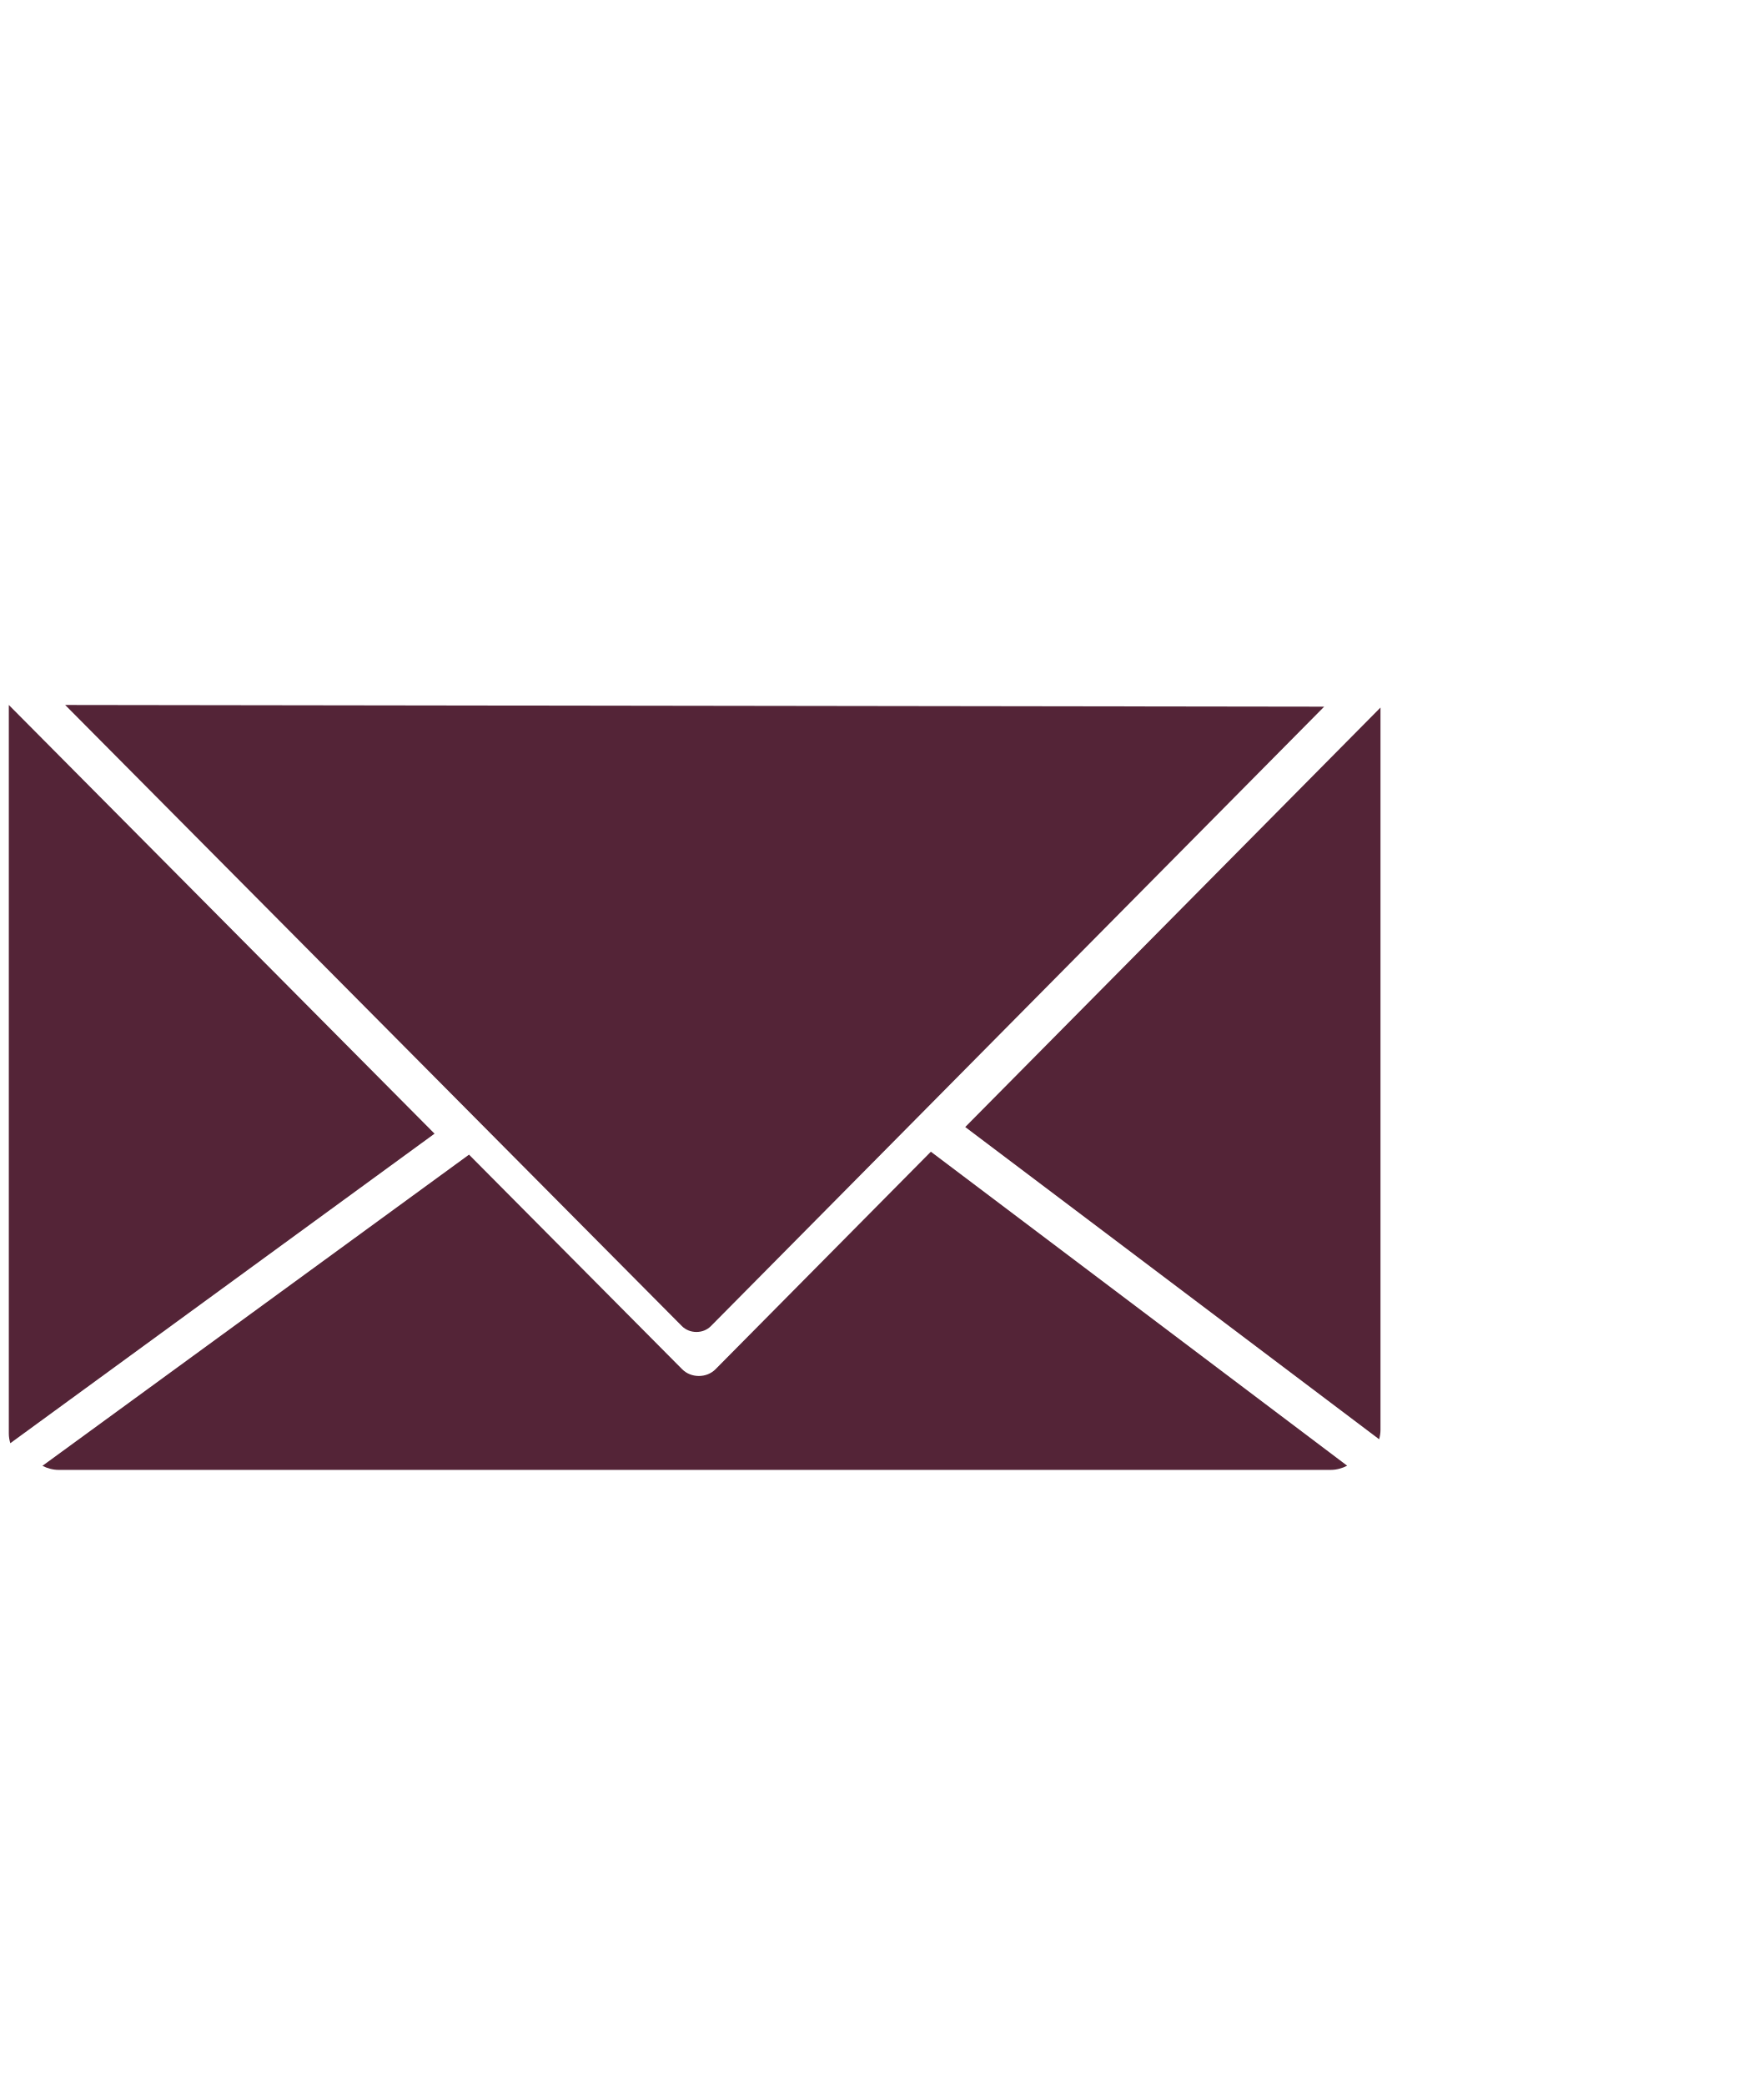
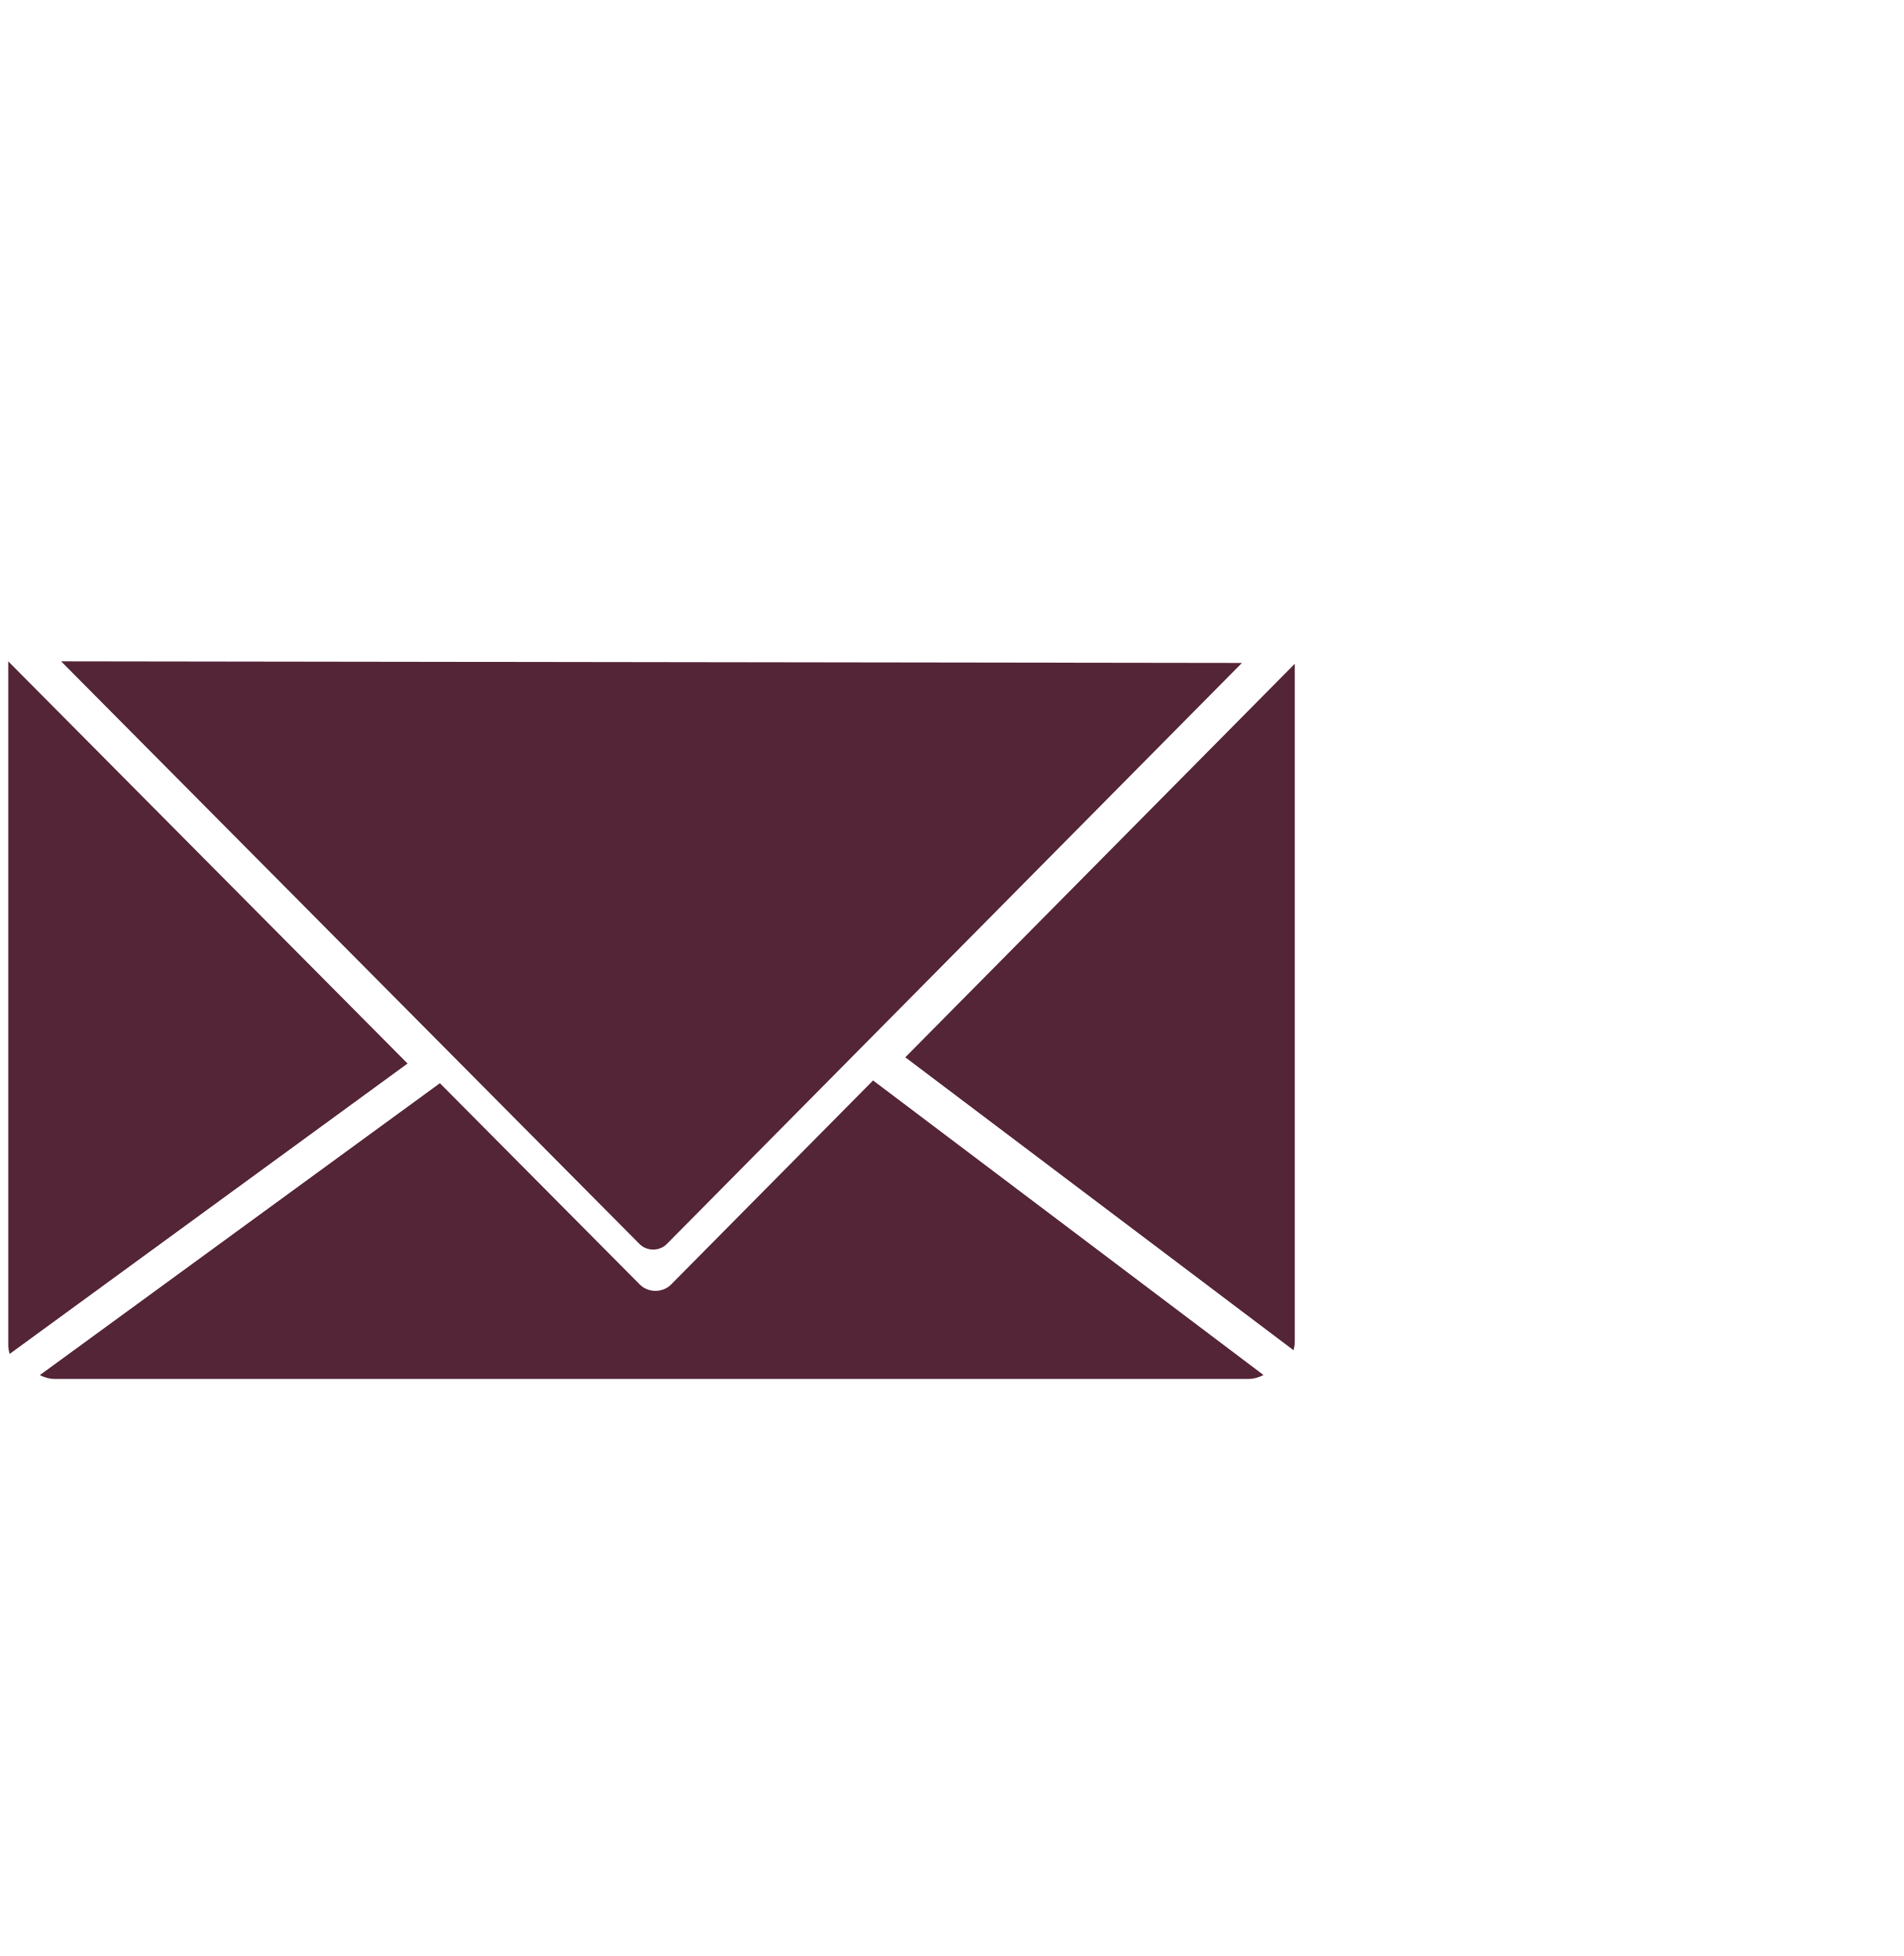
- <svg xmlns="http://www.w3.org/2000/svg" version="1.1" id="Layer_1" x="0px" y="0px" width="113.667px" height="134.417px" viewBox="0 0 113.667 134.417" enable-background="new 0 0 113.667 134.417" xml:space="preserve">
+ <svg xmlns="http://www.w3.org/2000/svg" version="1.1" id="Layer_1" x="0px" y="0px" width="130.833px" height="134.417px" viewBox="0 0 130.833 134.417" enable-background="new 0 0 130.833 134.417" xml:space="preserve">
  <g>
    <path fill="#542437" d="M45.829,85.491l39.534-39.933L4.2,45.448l39.757,40.042C44.461,85.997,45.333,85.997,45.829,85.491z" />
    <g>
      <path fill="#542437" d="M60.009,74.249L46.126,88.272c-0.576,0.582-1.575,0.582-2.153-0.002L30.236,74.438L2.736,94.5    c0.318,0.16,0.671,0.262,1.049,0.262h81.994c0.389,0,0.748-0.105,1.066-0.27L60.009,74.249z" />
      <path fill="#542437" d="M88.908,92.788c0.051-0.193,0.086-0.393,0.086-0.604V45.615l-26.77,27.043L88.908,92.788z" />
      <path fill="#542437" d="M28.013,73.086L0.568,45.448v46.976c0,0.215,0.04,0.422,0.095,0.619L28.013,73.086z" />
    </g>
  </g>
</svg>
